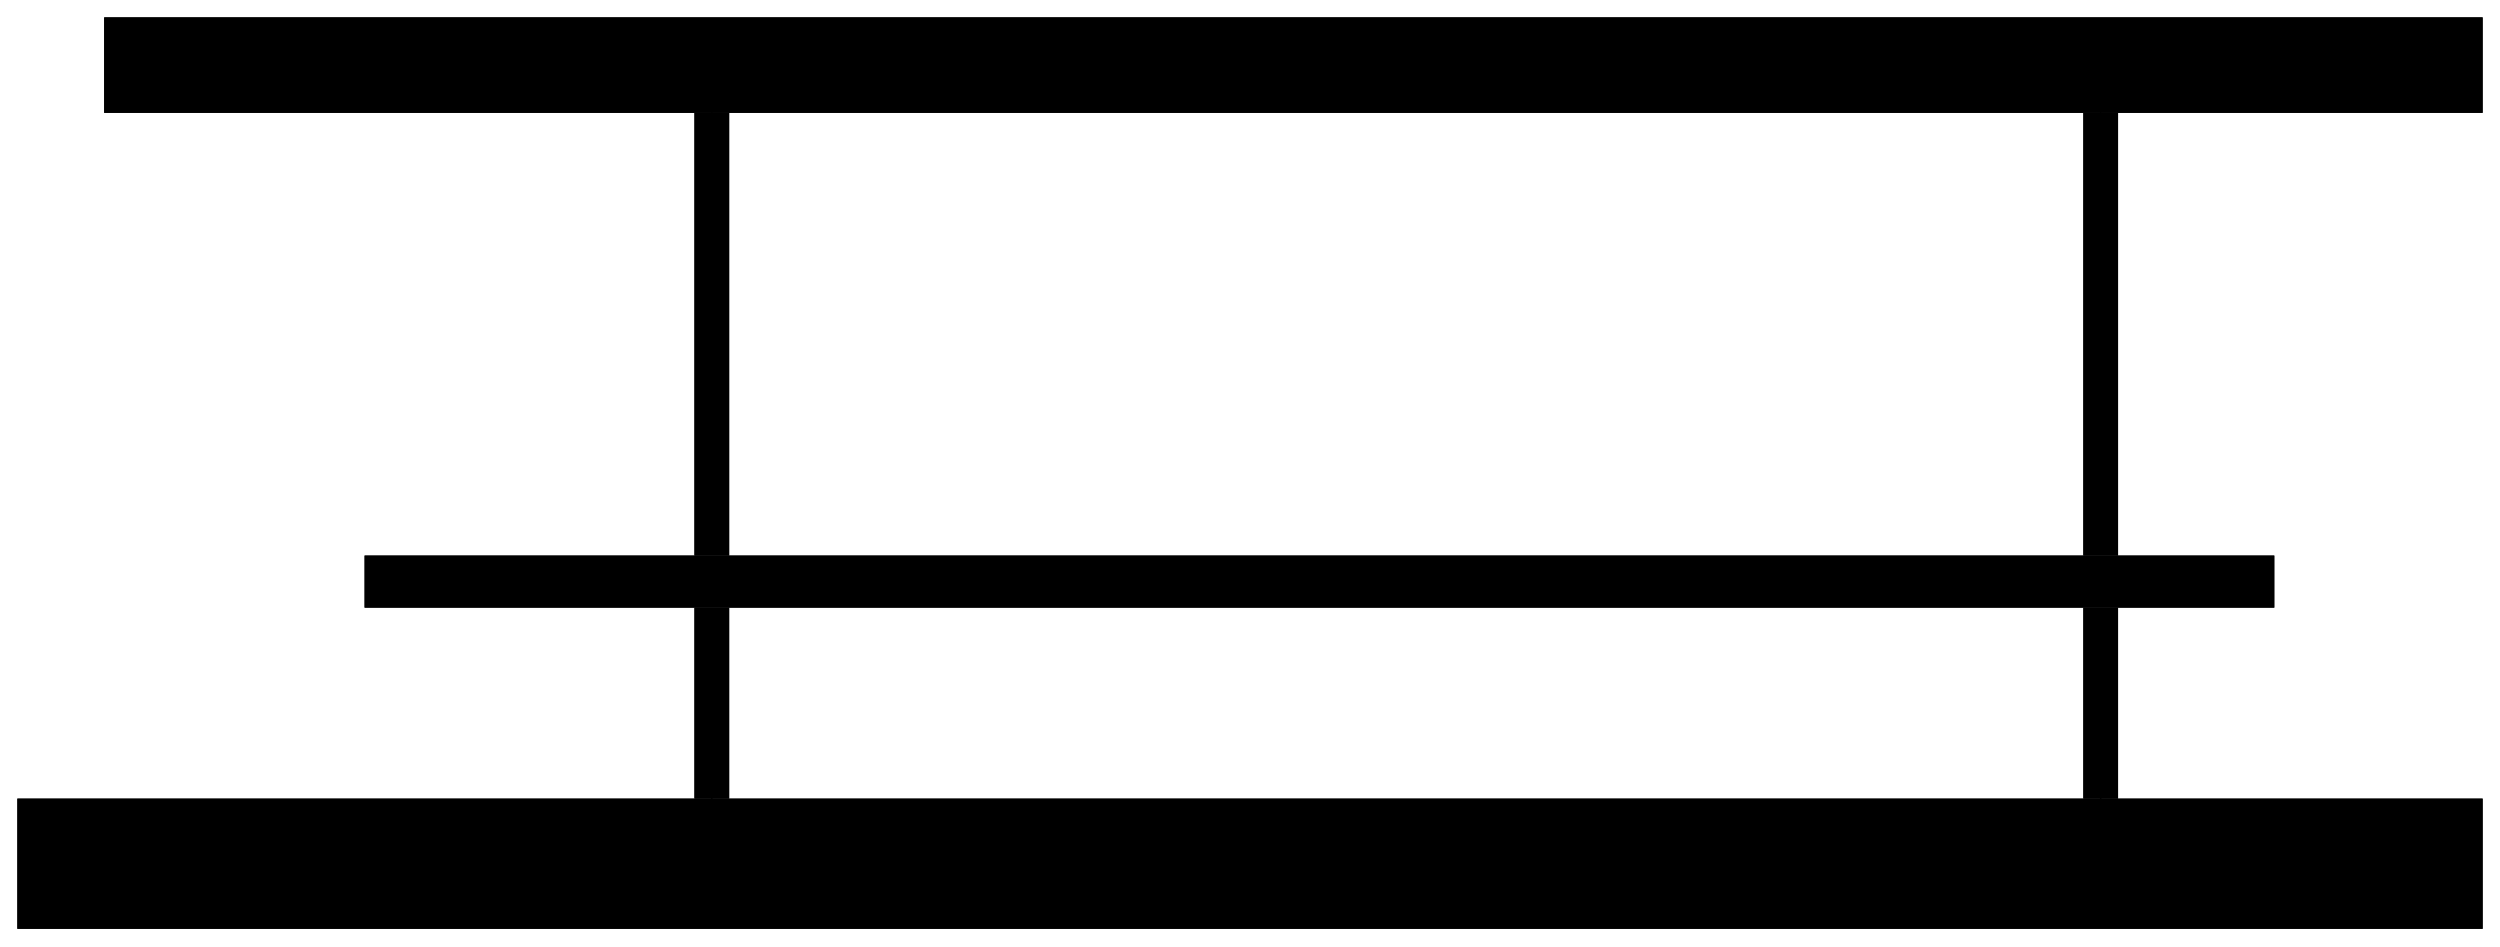
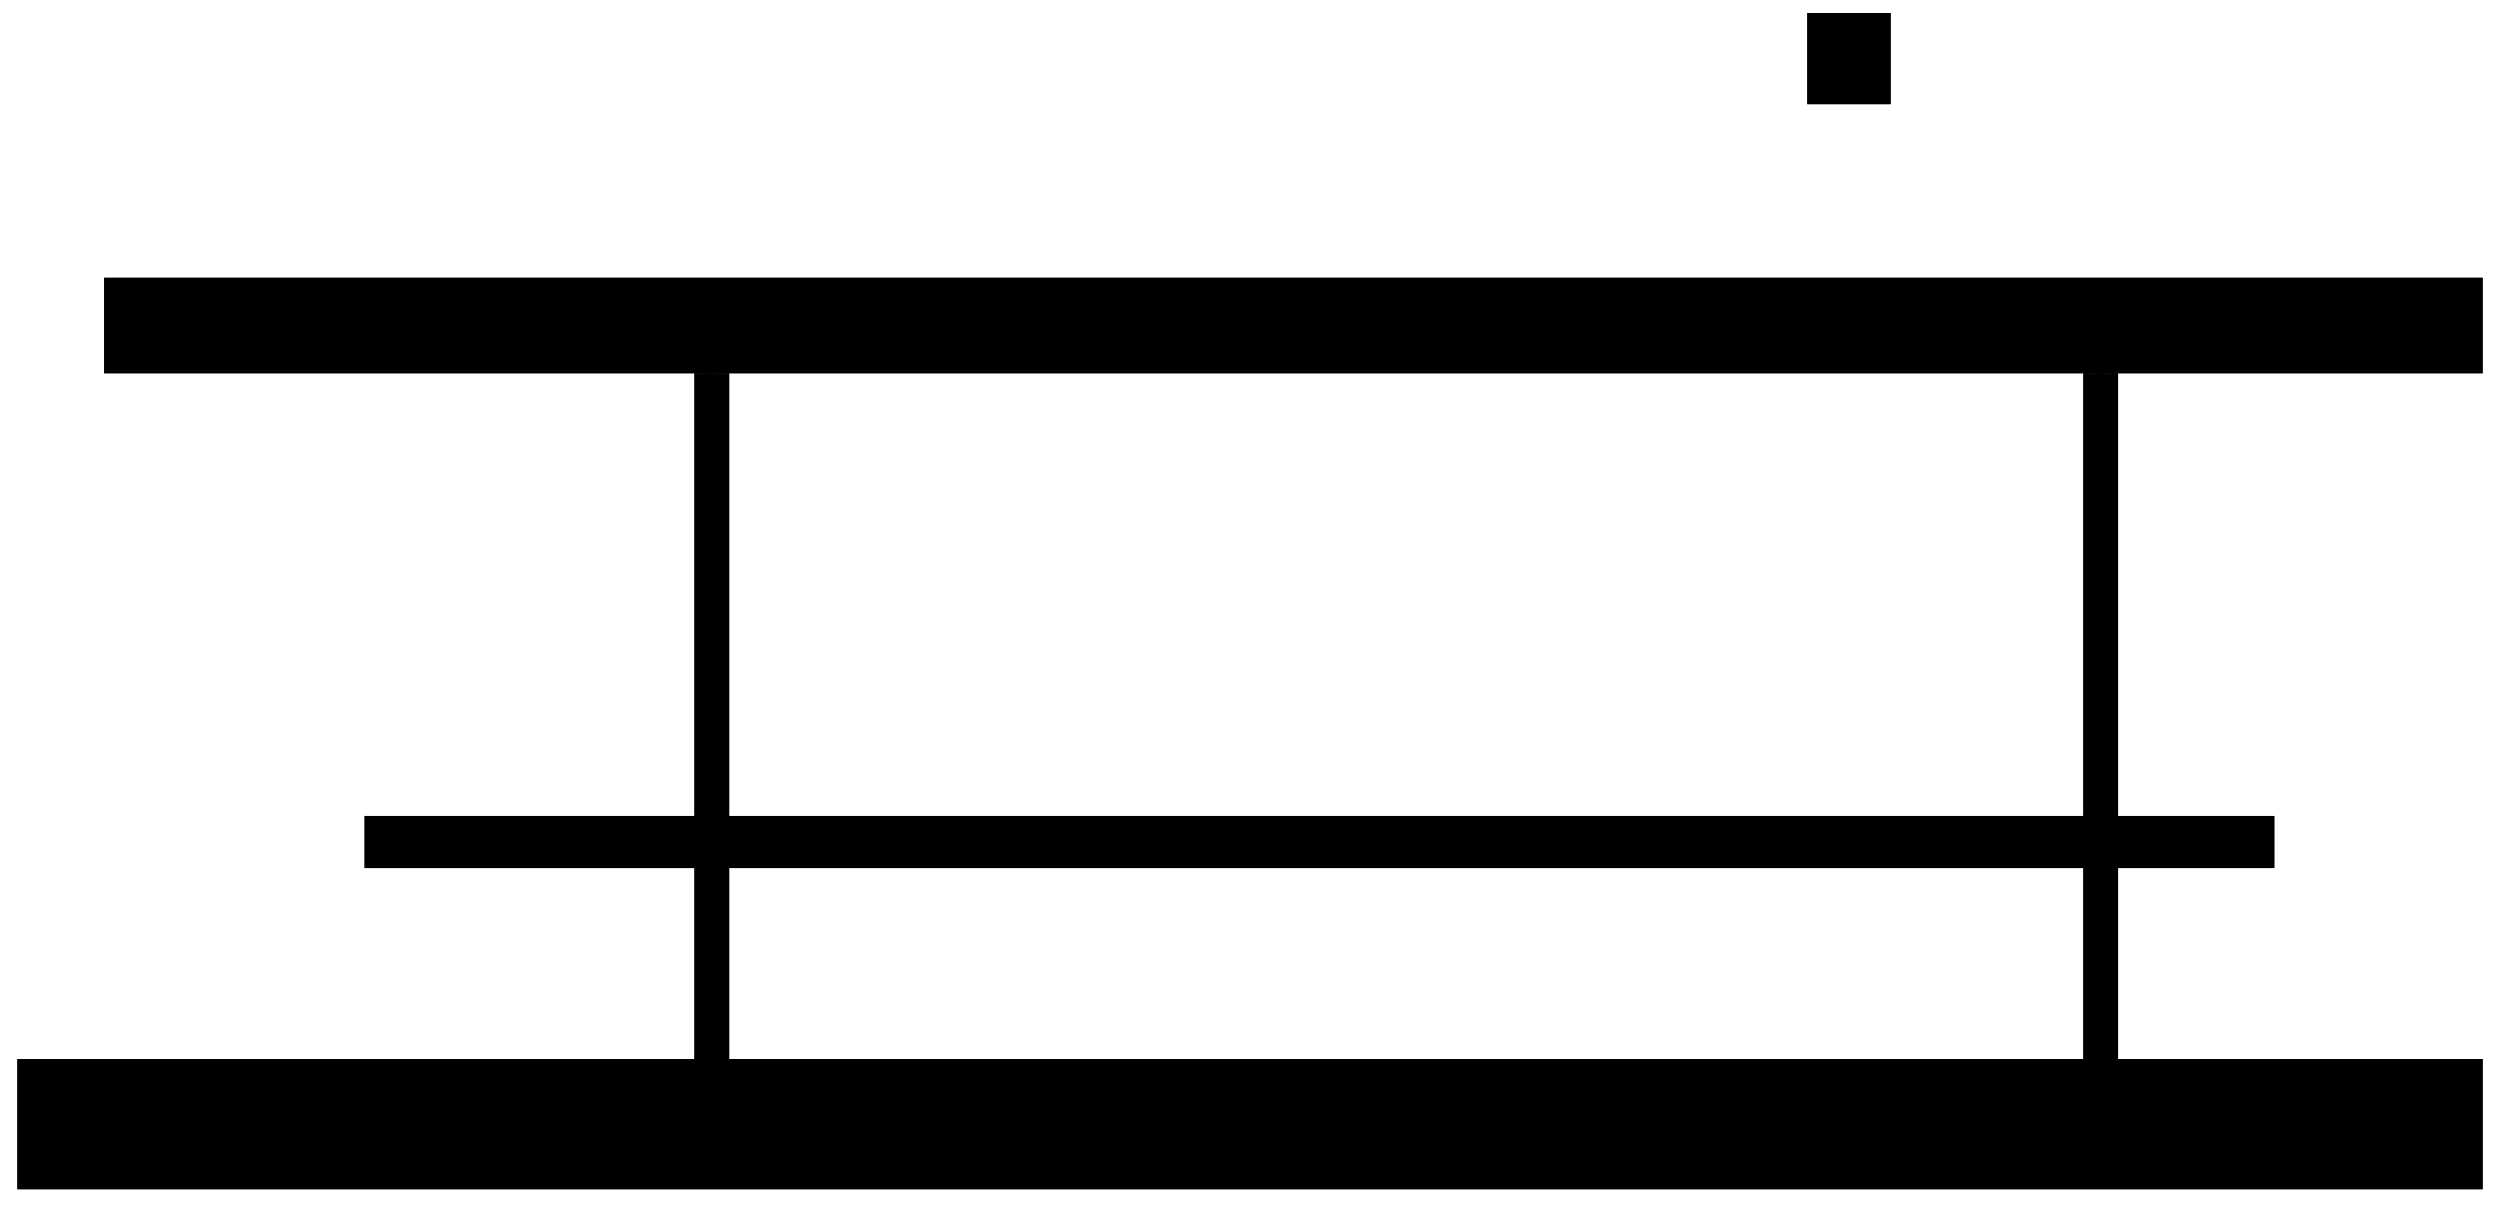
- <svg xmlns="http://www.w3.org/2000/svg" viewBox="-111 14 144 54.5" data-scale="1" data-scale-unit="m-per-svg-unit" data-artifact-id="CANONICAL-T-CIRCULATION" data-presentation-only="false" data-generator-input="true">
+ <svg xmlns="http://www.w3.org/2000/svg" viewBox="-111 -1 144 69.5" data-scale="1" data-scale-unit="m-per-svg-unit" data-artifact-id="CANONICAL-T-CIRCULATION" data-presentation-only="false" data-generator-input="true">
  <g id="t-circulation-floors" data-layer="floors">
    <rect id="t-circulation-floor-tech" data-godot-type="floor" data-space-id="T-CIRCULATION/technical_corridor" x="-105" y="15" width="137" height="5.5" />
    <rect id="t-circulation-floor-freight" data-godot-type="floor" data-space-id="T-CIRCULATION/freight_corridor" x="-110" y="60" width="142" height="7.5" />
    <rect id="t-circulation-floor-cable" data-godot-type="floor" data-space-id="T-CIRCULATION/cable_gallery" x="-90" y="46" width="110" height="3" />
    <rect id="t-circulation-floor-west-north" data-godot-type="floor" data-space-id="T-CIRCULATION/west_transition" x="-71" y="20.5" width="2" height="25.5" />
    <rect id="t-circulation-floor-west-south" data-godot-type="floor" data-space-id="T-CIRCULATION/west_transition" x="-71" y="49" width="2" height="11" />
    <rect id="t-circulation-floor-east-north" data-godot-type="floor" data-space-id="T-CIRCULATION/east_transition" x="9" y="20.5" width="2" height="25.5" />
    <rect id="t-circulation-floor-east-south" data-godot-type="floor" data-space-id="T-CIRCULATION/east_transition" x="9" y="49" width="2" height="11" />
+     <rect id="t-circulation-floor-main-lift" data-godot-type="floor" data-space-id="T-CIRCULATION/main_lift_service_compartment" x="-6.9" y="-0.25" width="4.8" height="5.25" />
  </g>
  <g id="t-circulation-ceilings" data-layer="ceilings">
    <rect id="t-circulation-ceiling-tech" data-godot-type="ceiling" data-space-id="T-CIRCULATION/technical_corridor" data-ceiling-elevation="-7.5" x="-105" y="15" width="137" height="5.5" />
    <rect id="t-circulation-ceiling-freight" data-godot-type="ceiling" data-space-id="T-CIRCULATION/freight_corridor" data-ceiling-elevation="-6.5" x="-110" y="60" width="142" height="7.5" />
    <rect id="t-circulation-ceiling-cable" data-godot-type="ceiling" data-space-id="T-CIRCULATION/cable_gallery" data-ceiling-elevation="-8.7" x="-90" y="46" width="110" height="3" />
    <rect id="t-circulation-ceiling-west-north" data-godot-type="ceiling" data-space-id="T-CIRCULATION/west_transition" data-ceiling-elevation="-8.7" x="-71" y="20.5" width="2" height="25.5" />
    <rect id="t-circulation-ceiling-west-south" data-godot-type="ceiling" data-space-id="T-CIRCULATION/west_transition" data-ceiling-elevation="-8.7" x="-71" y="49" width="2" height="11" />
    <rect id="t-circulation-ceiling-east-north" data-godot-type="ceiling" data-space-id="T-CIRCULATION/east_transition" data-ceiling-elevation="-8.7" x="9" y="20.5" width="2" height="25.5" />
    <rect id="t-circulation-ceiling-east-south" data-godot-type="ceiling" data-space-id="T-CIRCULATION/east_transition" data-ceiling-elevation="-8.7" x="9" y="49" width="2" height="11" />
+     <rect id="t-circulation-ceiling-main-lift" data-godot-type="ceiling" data-space-id="T-CIRCULATION/main_lift_service_compartment" data-ceiling-elevation="-7.5" x="-6.9" y="-0.25" width="4.8" height="5.25" />
+     <rect id="t-circulation-opening-ceiling-main-lift" data-godot-type="ceiling-opening" data-space-id="T-CIRCULATION/main_lift_service_compartment" data-vertical-id="VT-MAIN-ELEVATOR" data-vertical-role="shaft" x="-6.72" y="-0.07" width="4.44" height="4.89" />
  </g>
  <g id="t-circulation-walls" data-layer="walls">
    <line id="t-circulation-wall-tech-north" data-godot-type="wall" data-wall-height="4" data-wall-thickness=".3" data-surface-side-id="T-CIRCULATION/technical_corridor/north" data-normal-side="normal" x1="-105" y1="15" x2="32" y2="15" />
    <line id="t-circulation-wall-tech-south-west" data-godot-type="wall" data-wall-height="4" data-wall-thickness=".3" data-surface-side-id="T-CIRCULATION/technical_corridor/south-west" data-normal-side="opposite" x1="-105" y1="20.5" x2="-71" y2="20.5" />
    <line id="t-circulation-wall-tech-south-center" data-godot-type="wall" data-wall-height="4" data-wall-thickness=".3" data-surface-side-id="T-CIRCULATION/technical_corridor/south-center" data-normal-side="opposite" x1="-69" y1="20.5" x2="9" y2="20.5" />
    <line id="t-circulation-wall-tech-south-east" data-godot-type="wall" data-wall-height="4" data-wall-thickness=".3" data-surface-side-id="T-CIRCULATION/technical_corridor/south-east" data-normal-side="opposite" x1="11" y1="20.5" x2="32" y2="20.5" />
    <line id="t-circulation-wall-tech-west" data-godot-type="wall" data-wall-height="4" data-wall-thickness=".3" data-surface-side-id="T-CIRCULATION/technical_corridor/west" data-normal-side="opposite" x1="-105" y1="15" x2="-105" y2="20.5" />
    <line id="t-circulation-wall-tech-east" data-godot-type="wall" data-wall-height="4" data-wall-thickness=".3" data-surface-side-id="T-CIRCULATION/technical_corridor/east" data-normal-side="normal" x1="32" y1="15" x2="32" y2="20.5" />
    <line id="t-circulation-wall-freight-north-west" data-godot-type="wall" data-wall-height="5" data-wall-thickness=".3" data-surface-side-id="T-CIRCULATION/freight_corridor/north-west" data-normal-side="normal" x1="-110" y1="60" x2="-71" y2="60" />
    <line id="t-circulation-wall-freight-north-center" data-godot-type="wall" data-wall-height="5" data-wall-thickness=".3" data-surface-side-id="T-CIRCULATION/freight_corridor/north-center" data-normal-side="normal" x1="-69" y1="60" x2="9" y2="60" />
    <line id="t-circulation-wall-freight-north-east" data-godot-type="wall" data-wall-height="5" data-wall-thickness=".3" data-surface-side-id="T-CIRCULATION/freight_corridor/north-east" data-normal-side="normal" x1="11" y1="60" x2="32" y2="60" />
    <line id="t-circulation-wall-freight-south" data-godot-type="wall" data-wall-height="5" data-wall-thickness=".3" data-surface-side-id="T-CIRCULATION/freight_corridor/south" data-normal-side="opposite" x1="-110" y1="67.5" x2="32" y2="67.5" />
    <line id="t-circulation-wall-freight-west" data-godot-type="wall" data-wall-height="5" data-wall-thickness=".3" data-surface-side-id="T-CIRCULATION/freight_corridor/west" data-normal-side="opposite" x1="-110" y1="60" x2="-110" y2="67.5" />
    <line id="t-circulation-wall-freight-east" data-godot-type="wall" data-wall-height="5" data-wall-thickness=".3" data-surface-side-id="T-CIRCULATION/freight_corridor/east" data-normal-side="normal" x1="32" y1="60" x2="32" y2="67.5" />
    <line id="t-circulation-wall-cable-north-west" data-godot-type="wall" data-wall-height="2.8" data-wall-thickness=".3" data-surface-side-id="T-CIRCULATION/cable_gallery/north-west" data-normal-side="normal" x1="-90" y1="46" x2="-71" y2="46" />
    <line id="t-circulation-wall-cable-north-center" data-godot-type="wall" data-wall-height="2.8" data-wall-thickness=".3" data-surface-side-id="T-CIRCULATION/cable_gallery/north-center" data-normal-side="normal" x1="-69" y1="46" x2="9" y2="46" />
    <line id="t-circulation-wall-cable-north-east" data-godot-type="wall" data-wall-height="2.8" data-wall-thickness=".3" data-surface-side-id="T-CIRCULATION/cable_gallery/north-east" data-normal-side="normal" x1="11" y1="46" x2="20" y2="46" />
    <line id="t-circulation-wall-cable-south-west" data-godot-type="wall" data-wall-height="2.8" data-wall-thickness=".3" data-surface-side-id="T-CIRCULATION/cable_gallery/south-west" data-normal-side="opposite" x1="-90" y1="49" x2="-71" y2="49" />
    <line id="t-circulation-wall-cable-south-center" data-godot-type="wall" data-wall-height="2.8" data-wall-thickness=".3" data-surface-side-id="T-CIRCULATION/cable_gallery/south-center" data-normal-side="opposite" x1="-69" y1="49" x2="9" y2="49" />
    <line id="t-circulation-wall-cable-south-east" data-godot-type="wall" data-wall-height="2.8" data-wall-thickness=".3" data-surface-side-id="T-CIRCULATION/cable_gallery/south-east" data-normal-side="opposite" x1="11" y1="49" x2="20" y2="49" />
    <line id="t-circulation-wall-cable-west" data-godot-type="wall" data-wall-height="2.8" data-wall-thickness=".3" data-surface-side-id="T-CIRCULATION/cable_gallery/west" data-normal-side="opposite" x1="-90" y1="46" x2="-90" y2="49" />
    <line id="t-circulation-wall-cable-east" data-godot-type="wall" data-wall-height="2.8" data-wall-thickness=".3" data-surface-side-id="T-CIRCULATION/cable_gallery/east" data-normal-side="normal" x1="20" y1="46" x2="20" y2="49" />
    <line id="t-circulation-wall-west-transition-west-north" data-godot-type="wall" data-wall-height="2.8" data-wall-thickness=".3" data-surface-side-id="T-CIRCULATION/west_transition/west-north" data-normal-side="opposite" x1="-71" y1="20.5" x2="-71" y2="46" />
    <line id="t-circulation-wall-west-transition-east-north" data-godot-type="wall" data-wall-height="2.8" data-wall-thickness=".3" data-surface-side-id="T-CIRCULATION/west_transition/east-north" data-normal-side="normal" x1="-69" y1="20.5" x2="-69" y2="46" />
    <line id="t-circulation-wall-west-transition-west-south" data-godot-type="wall" data-wall-height="2.8" data-wall-thickness=".3" data-surface-side-id="T-CIRCULATION/west_transition/west-south" data-normal-side="opposite" x1="-71" y1="49" x2="-71" y2="60" />
    <line id="t-circulation-wall-west-transition-east-south" data-godot-type="wall" data-wall-height="2.8" data-wall-thickness=".3" data-surface-side-id="T-CIRCULATION/west_transition/east-south" data-normal-side="normal" x1="-69" y1="49" x2="-69" y2="60" />
    <line id="t-circulation-wall-east-transition-west-north" data-godot-type="wall" data-wall-height="2.8" data-wall-thickness=".3" data-surface-side-id="T-CIRCULATION/east_transition/west-north" data-normal-side="opposite" x1="9" y1="20.5" x2="9" y2="46" />
    <line id="t-circulation-wall-east-transition-east-north" data-godot-type="wall" data-wall-height="2.8" data-wall-thickness=".3" data-surface-side-id="T-CIRCULATION/east_transition/east-north" data-normal-side="normal" x1="11" y1="20.5" x2="11" y2="46" />
    <line id="t-circulation-wall-east-transition-west-south" data-godot-type="wall" data-wall-height="2.8" data-wall-thickness=".3" data-surface-side-id="T-CIRCULATION/east_transition/west-south" data-normal-side="opposite" x1="9" y1="49" x2="9" y2="60" />
    <line id="t-circulation-wall-east-transition-east-south" data-godot-type="wall" data-wall-height="2.8" data-wall-thickness=".3" data-surface-side-id="T-CIRCULATION/east_transition/east-south" data-normal-side="normal" x1="11" y1="49" x2="11" y2="60" />
+     <line id="t-circulation-wall-main-lift-north" data-godot-type="wall" data-wall-height="4" data-wall-thickness=".3" data-surface-side-id="T-CIRCULATION/main_lift_service_compartment/north" data-normal-side="normal" x1="-6.9" y1="-0.25" x2="-2.1" y2="-0.25" />
+     <line id="t-circulation-wall-main-lift-south" data-godot-type="wall" data-wall-height="4" data-wall-thickness=".3" data-surface-side-id="T-CIRCULATION/main_lift_service_compartment/south" data-normal-side="opposite" x1="-6.9" y1="5" x2="-2.1" y2="5" />
+     <line id="t-circulation-wall-main-lift-west" data-godot-type="wall" data-wall-height="4" data-wall-thickness=".3" data-surface-side-id="T-CIRCULATION/main_lift_service_compartment/west" data-normal-side="opposite" x1="-6.9" y1="-0.25" x2="-6.9" y2="5" />
+     <line id="t-circulation-wall-main-lift-east" data-godot-type="wall" data-wall-height="4" data-wall-thickness=".3" data-surface-side-id="T-CIRCULATION/main_lift_service_compartment/east" data-normal-side="normal" x1="-2.1" y1="-0.25" x2="-2.1" y2="5" />
  </g>
  <g id="t-circulation-anchors" data-layer="anchors">
    <circle id="t-circulation-anchor-west-upper" data-godot-type="marker" data-anchor-id="T-CIRCULATION/transition/west/upper" data-anchor-role="corridor_entry" cx="-70" cy="20.5" r=".05" />
    <circle id="t-circulation-anchor-west-lower" data-godot-type="marker" data-anchor-id="T-CIRCULATION/transition/west/lower" data-anchor-role="corridor_entry" cx="-70" cy="60" r=".05" />
    <circle id="t-circulation-anchor-east-upper" data-godot-type="marker" data-anchor-id="T-CIRCULATION/transition/east/upper" data-anchor-role="corridor_entry" cx="10" cy="20.5" r=".05" />
    <circle id="t-circulation-anchor-east-lower" data-godot-type="marker" data-anchor-id="T-CIRCULATION/transition/east/lower" data-anchor-role="corridor_entry" cx="10" cy="60" r=".05" />
  </g>
</svg>
